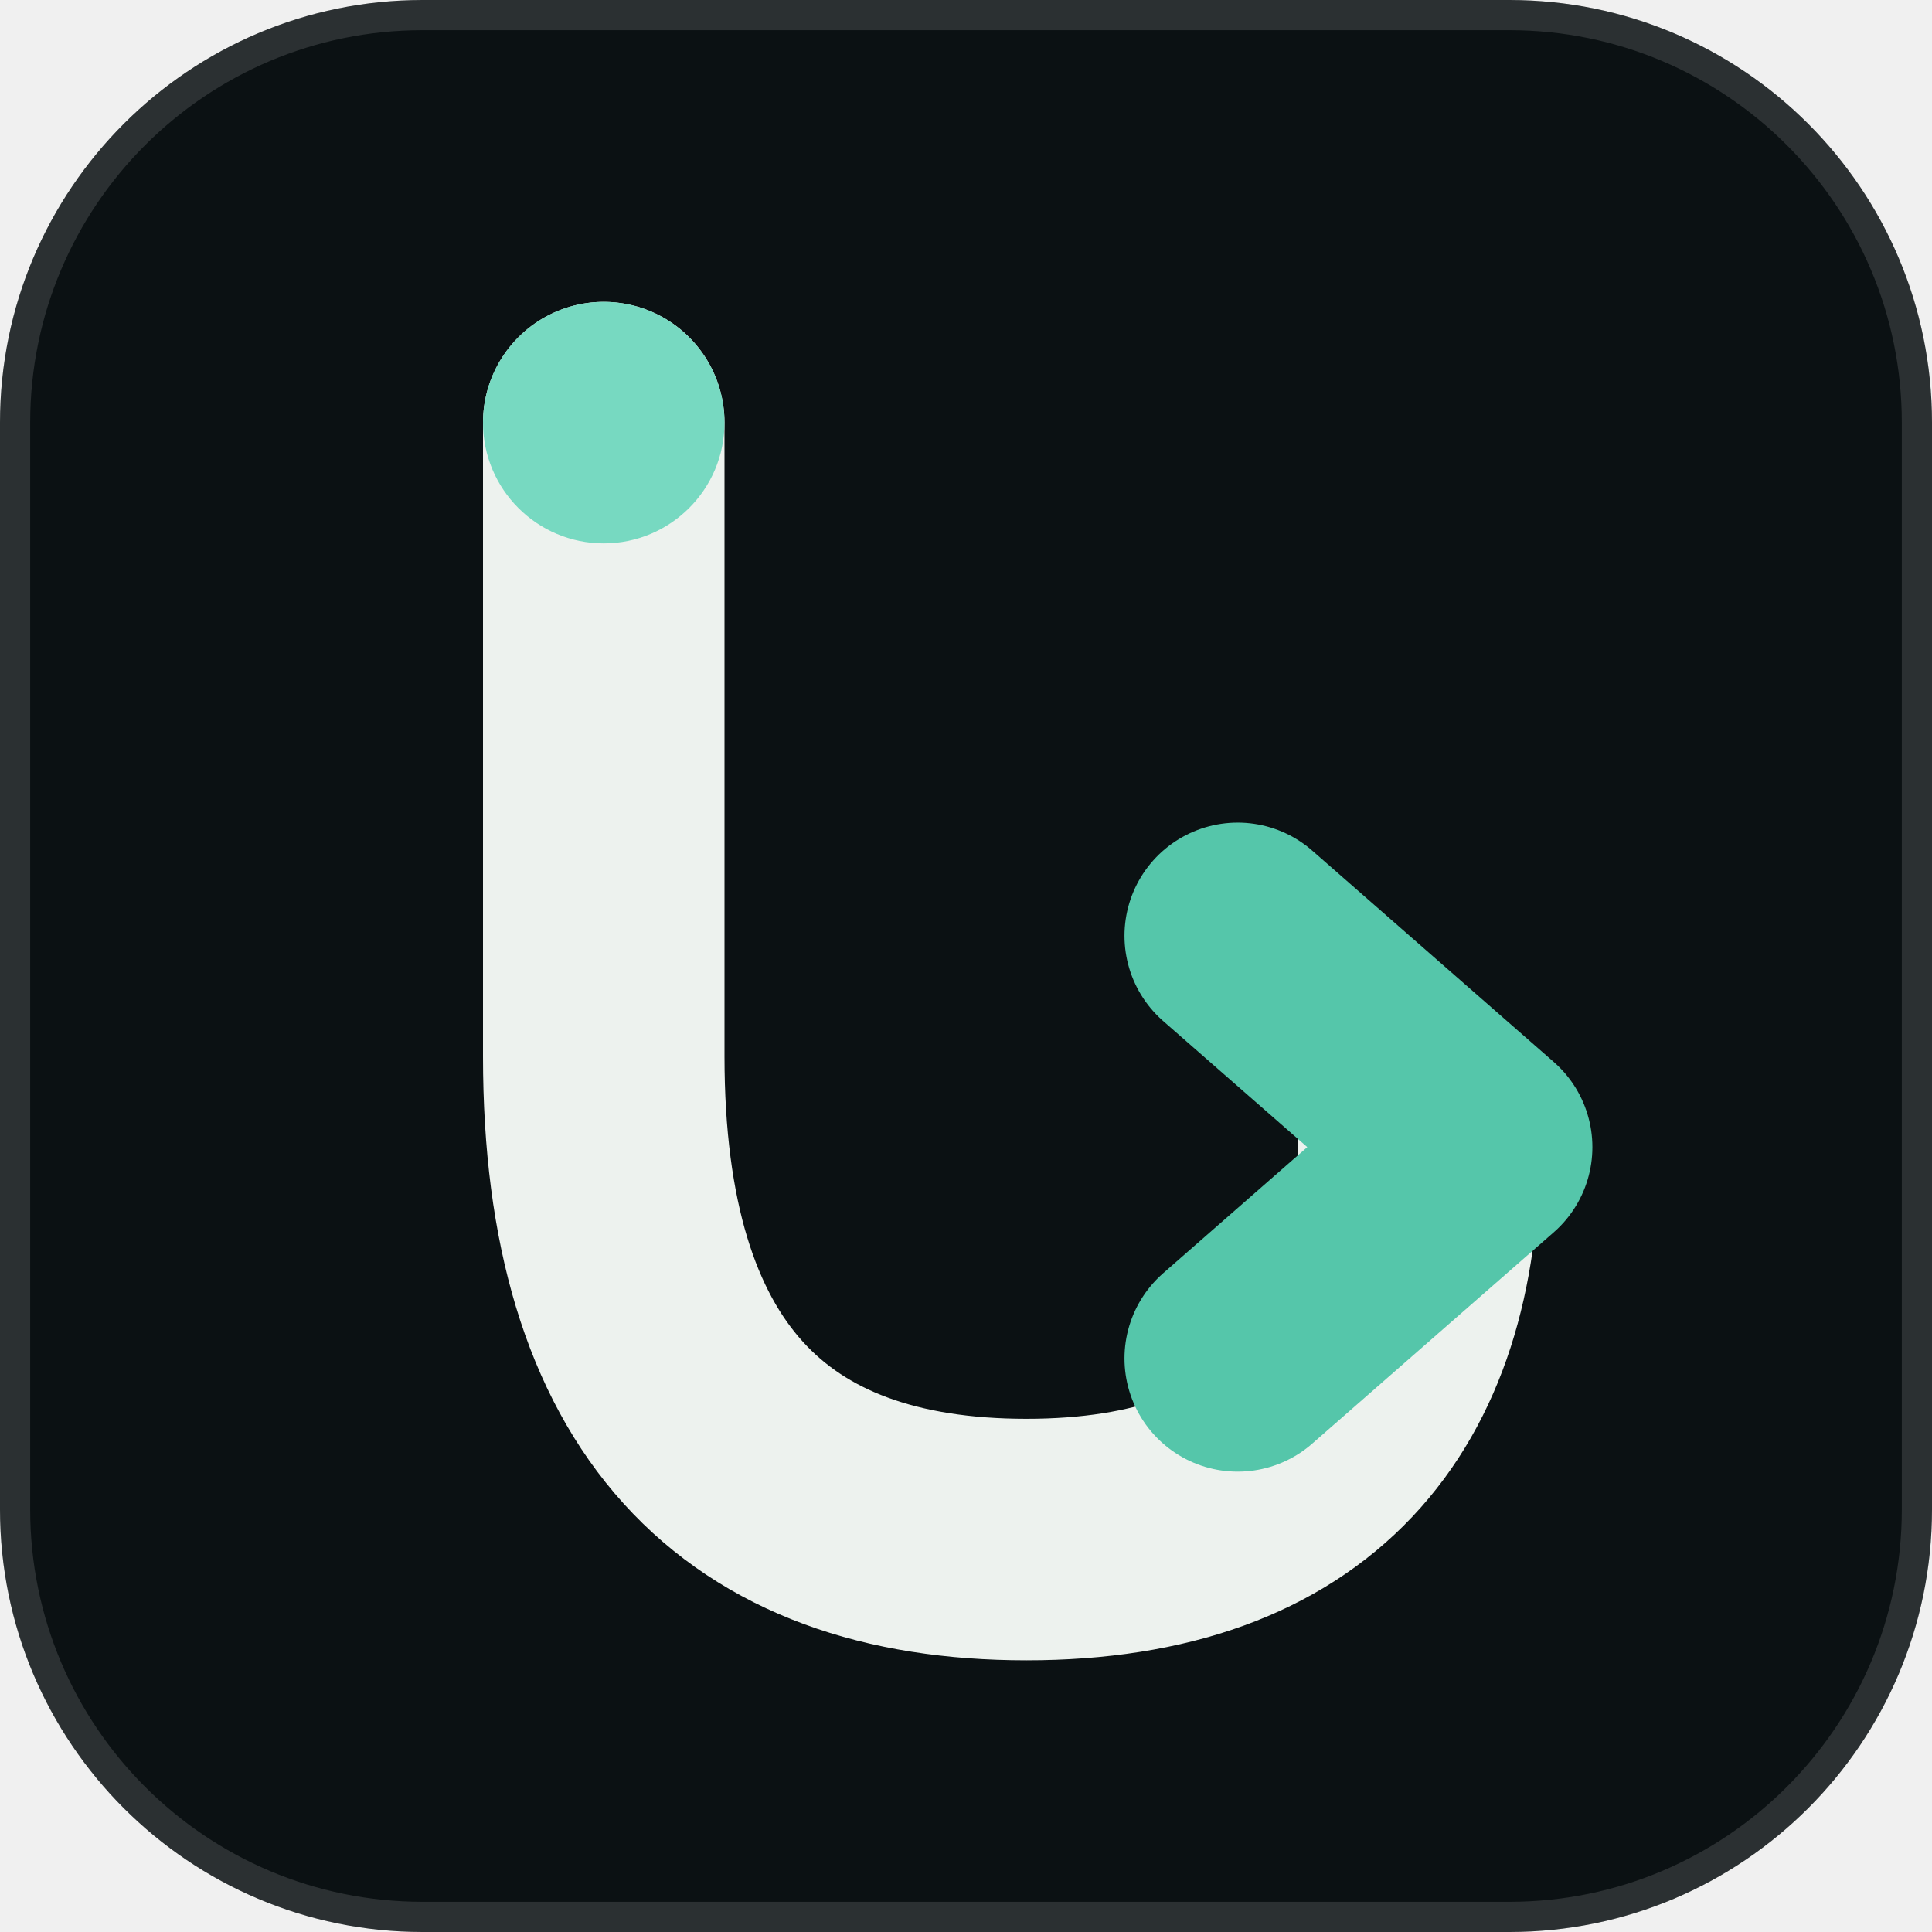
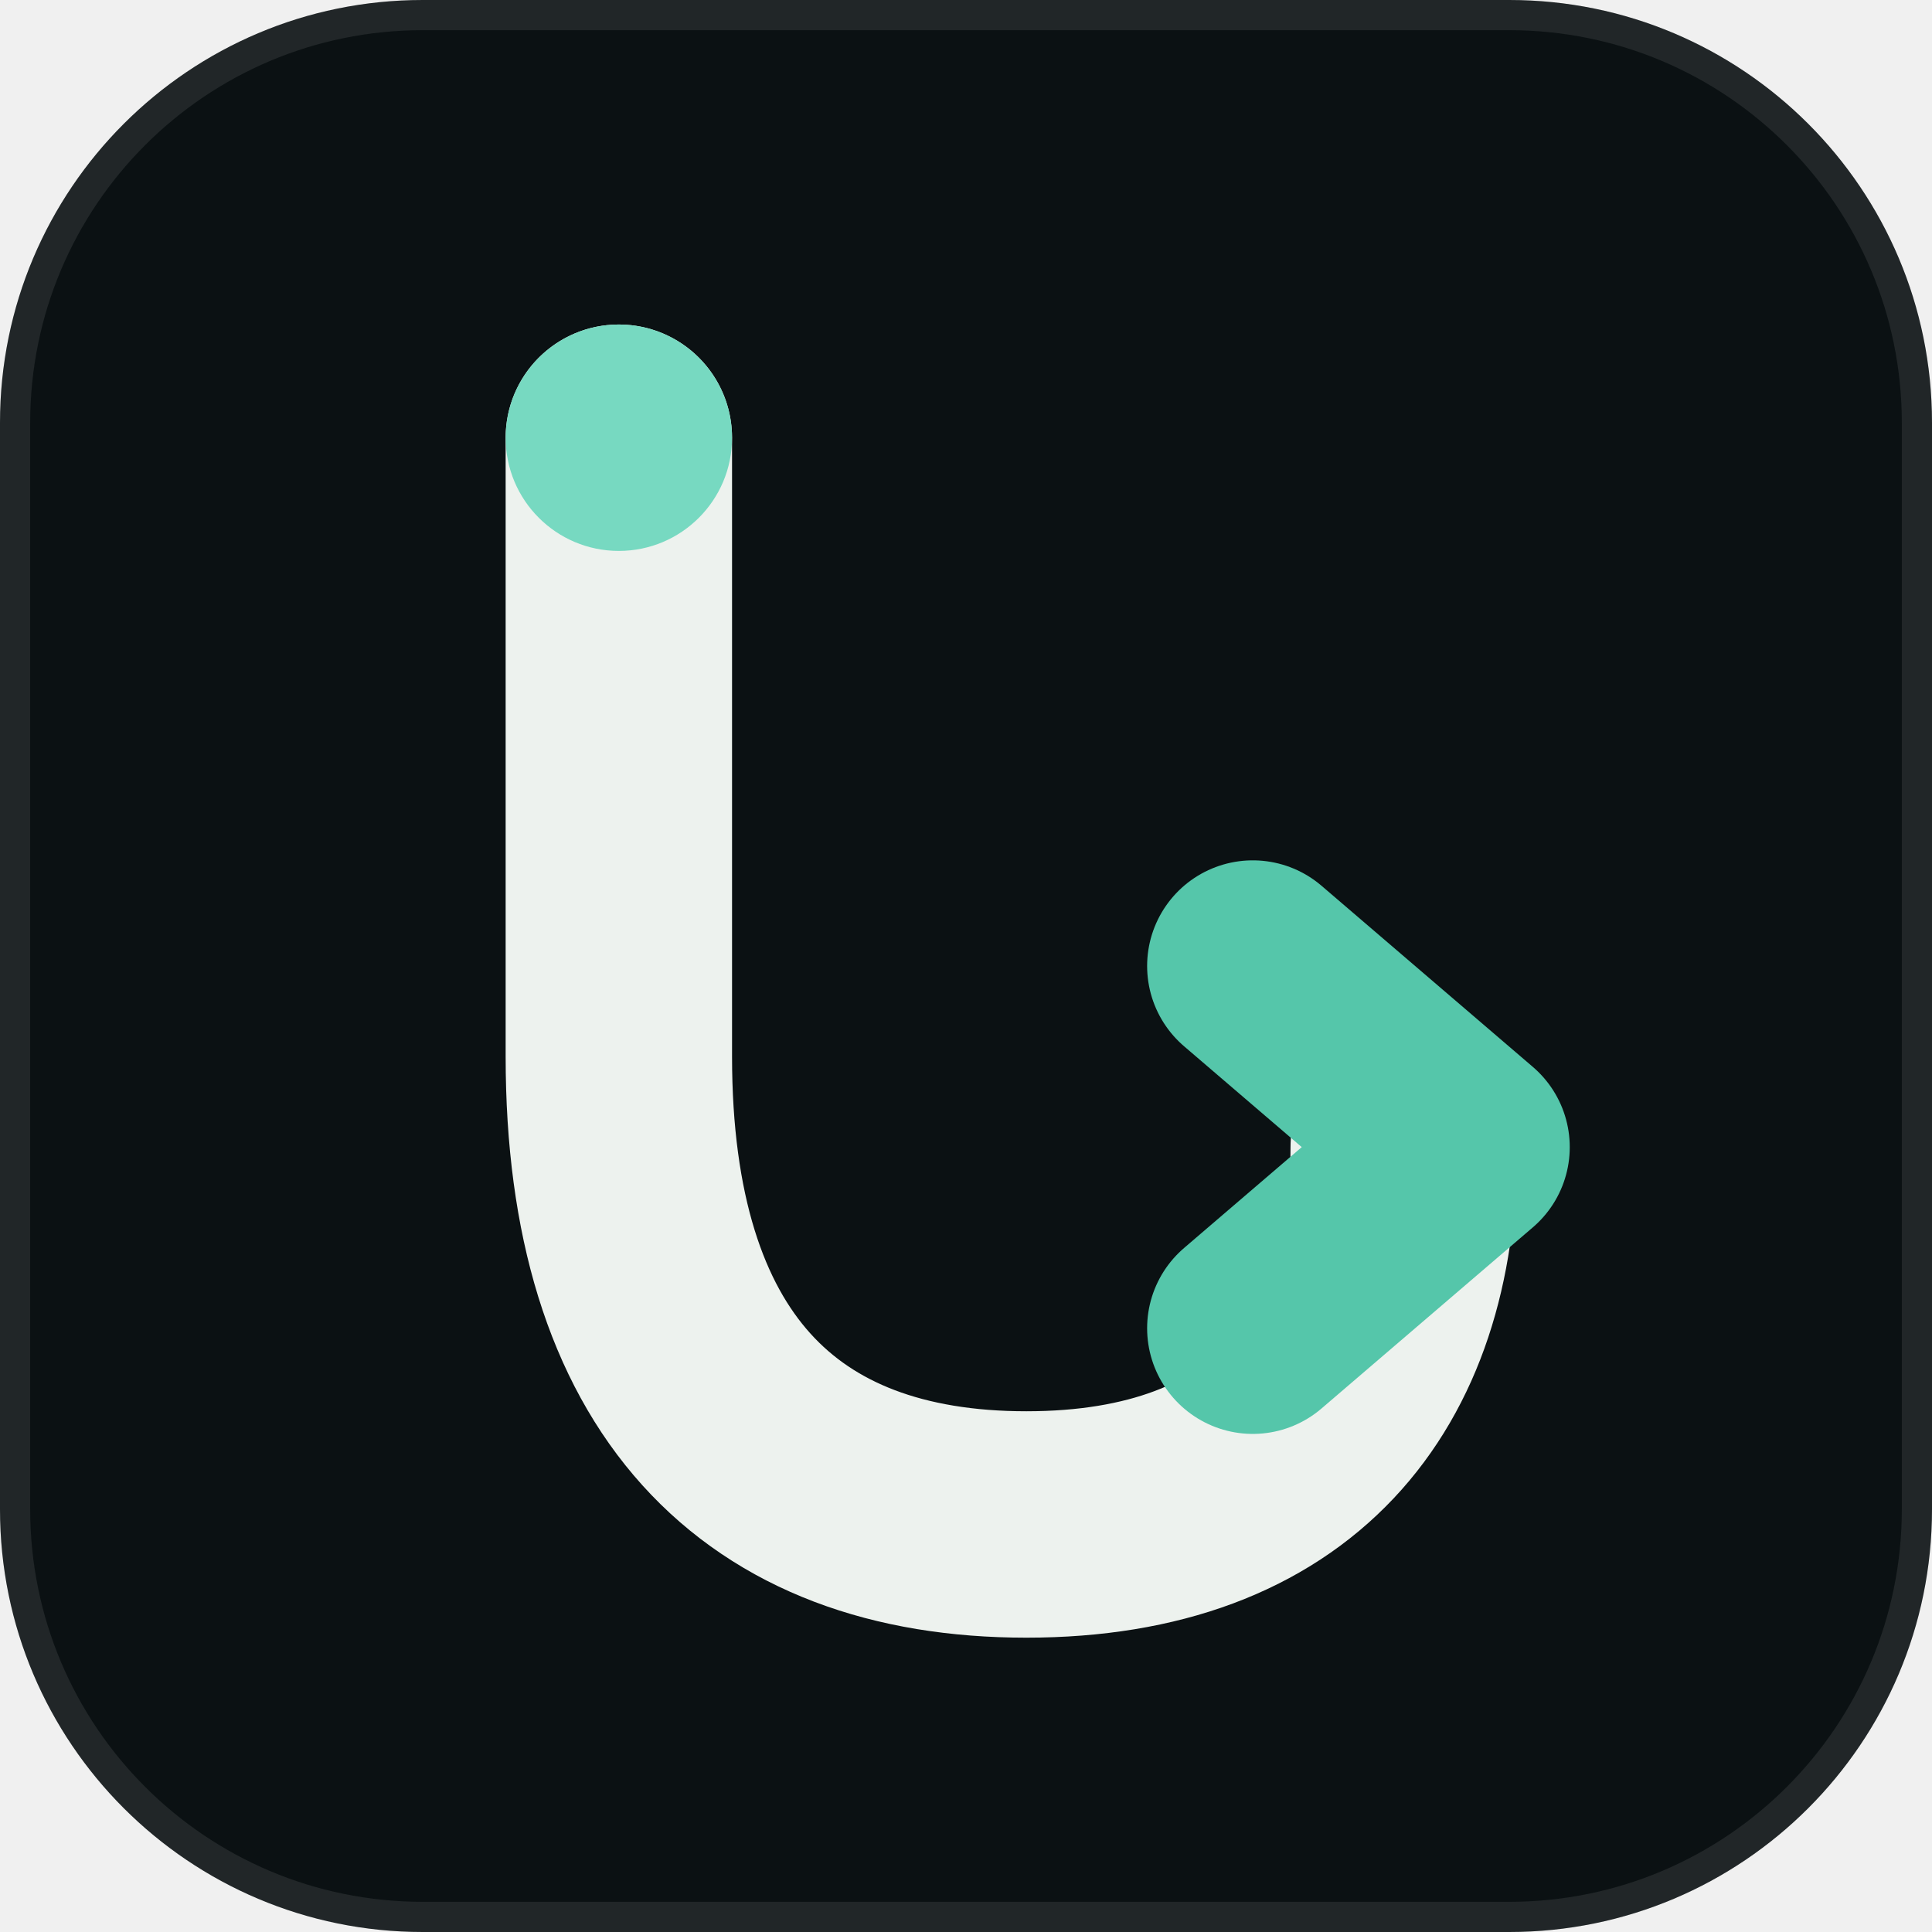
<svg xmlns="http://www.w3.org/2000/svg" viewBox="0 0 64 64">
  <rect width="64" height="64" rx="14" fill="#0B1113" />
-   <rect x=".5" y=".5" width="63" height="63" rx="13.5" fill="none" stroke="#FFFFFF" stroke-opacity=".13" />
-   <path d="M20 14v21c0 11 5 16 14 16 9 0 13-5 13-13" fill="none" stroke="#EDF2EE" stroke-width="8" stroke-linecap="round" stroke-linejoin="round" />
-   <circle cx="20" cy="14" r="4" fill="#77D9C1" />
-   <path d="m41 31 8 7-8 7" fill="none" stroke="#55C6AA" stroke-width="7.5" stroke-linecap="round" stroke-linejoin="round" />
+   <rect x=".5" y=".5" width="63" height="63" rx="13.5" fill="none" stroke="#FFFFFF" stroke-opacity=".09" />
+   <path d="M20.5 14.5V35c0 10.5 5 15.5 13.5 15.5 8.5 0 12.5-5 12.5-12.5" fill="none" stroke="#EDF2EE" stroke-width="7.5" stroke-linecap="round" stroke-linejoin="round" />
+   <circle cx="20.5" cy="14.5" r="3.75" fill="#77D9C1" />
+   <path d="m41.5 32 7 6-7 6" fill="none" stroke="#55C6AA" stroke-width="7" stroke-linecap="round" stroke-linejoin="round" />
</svg>
